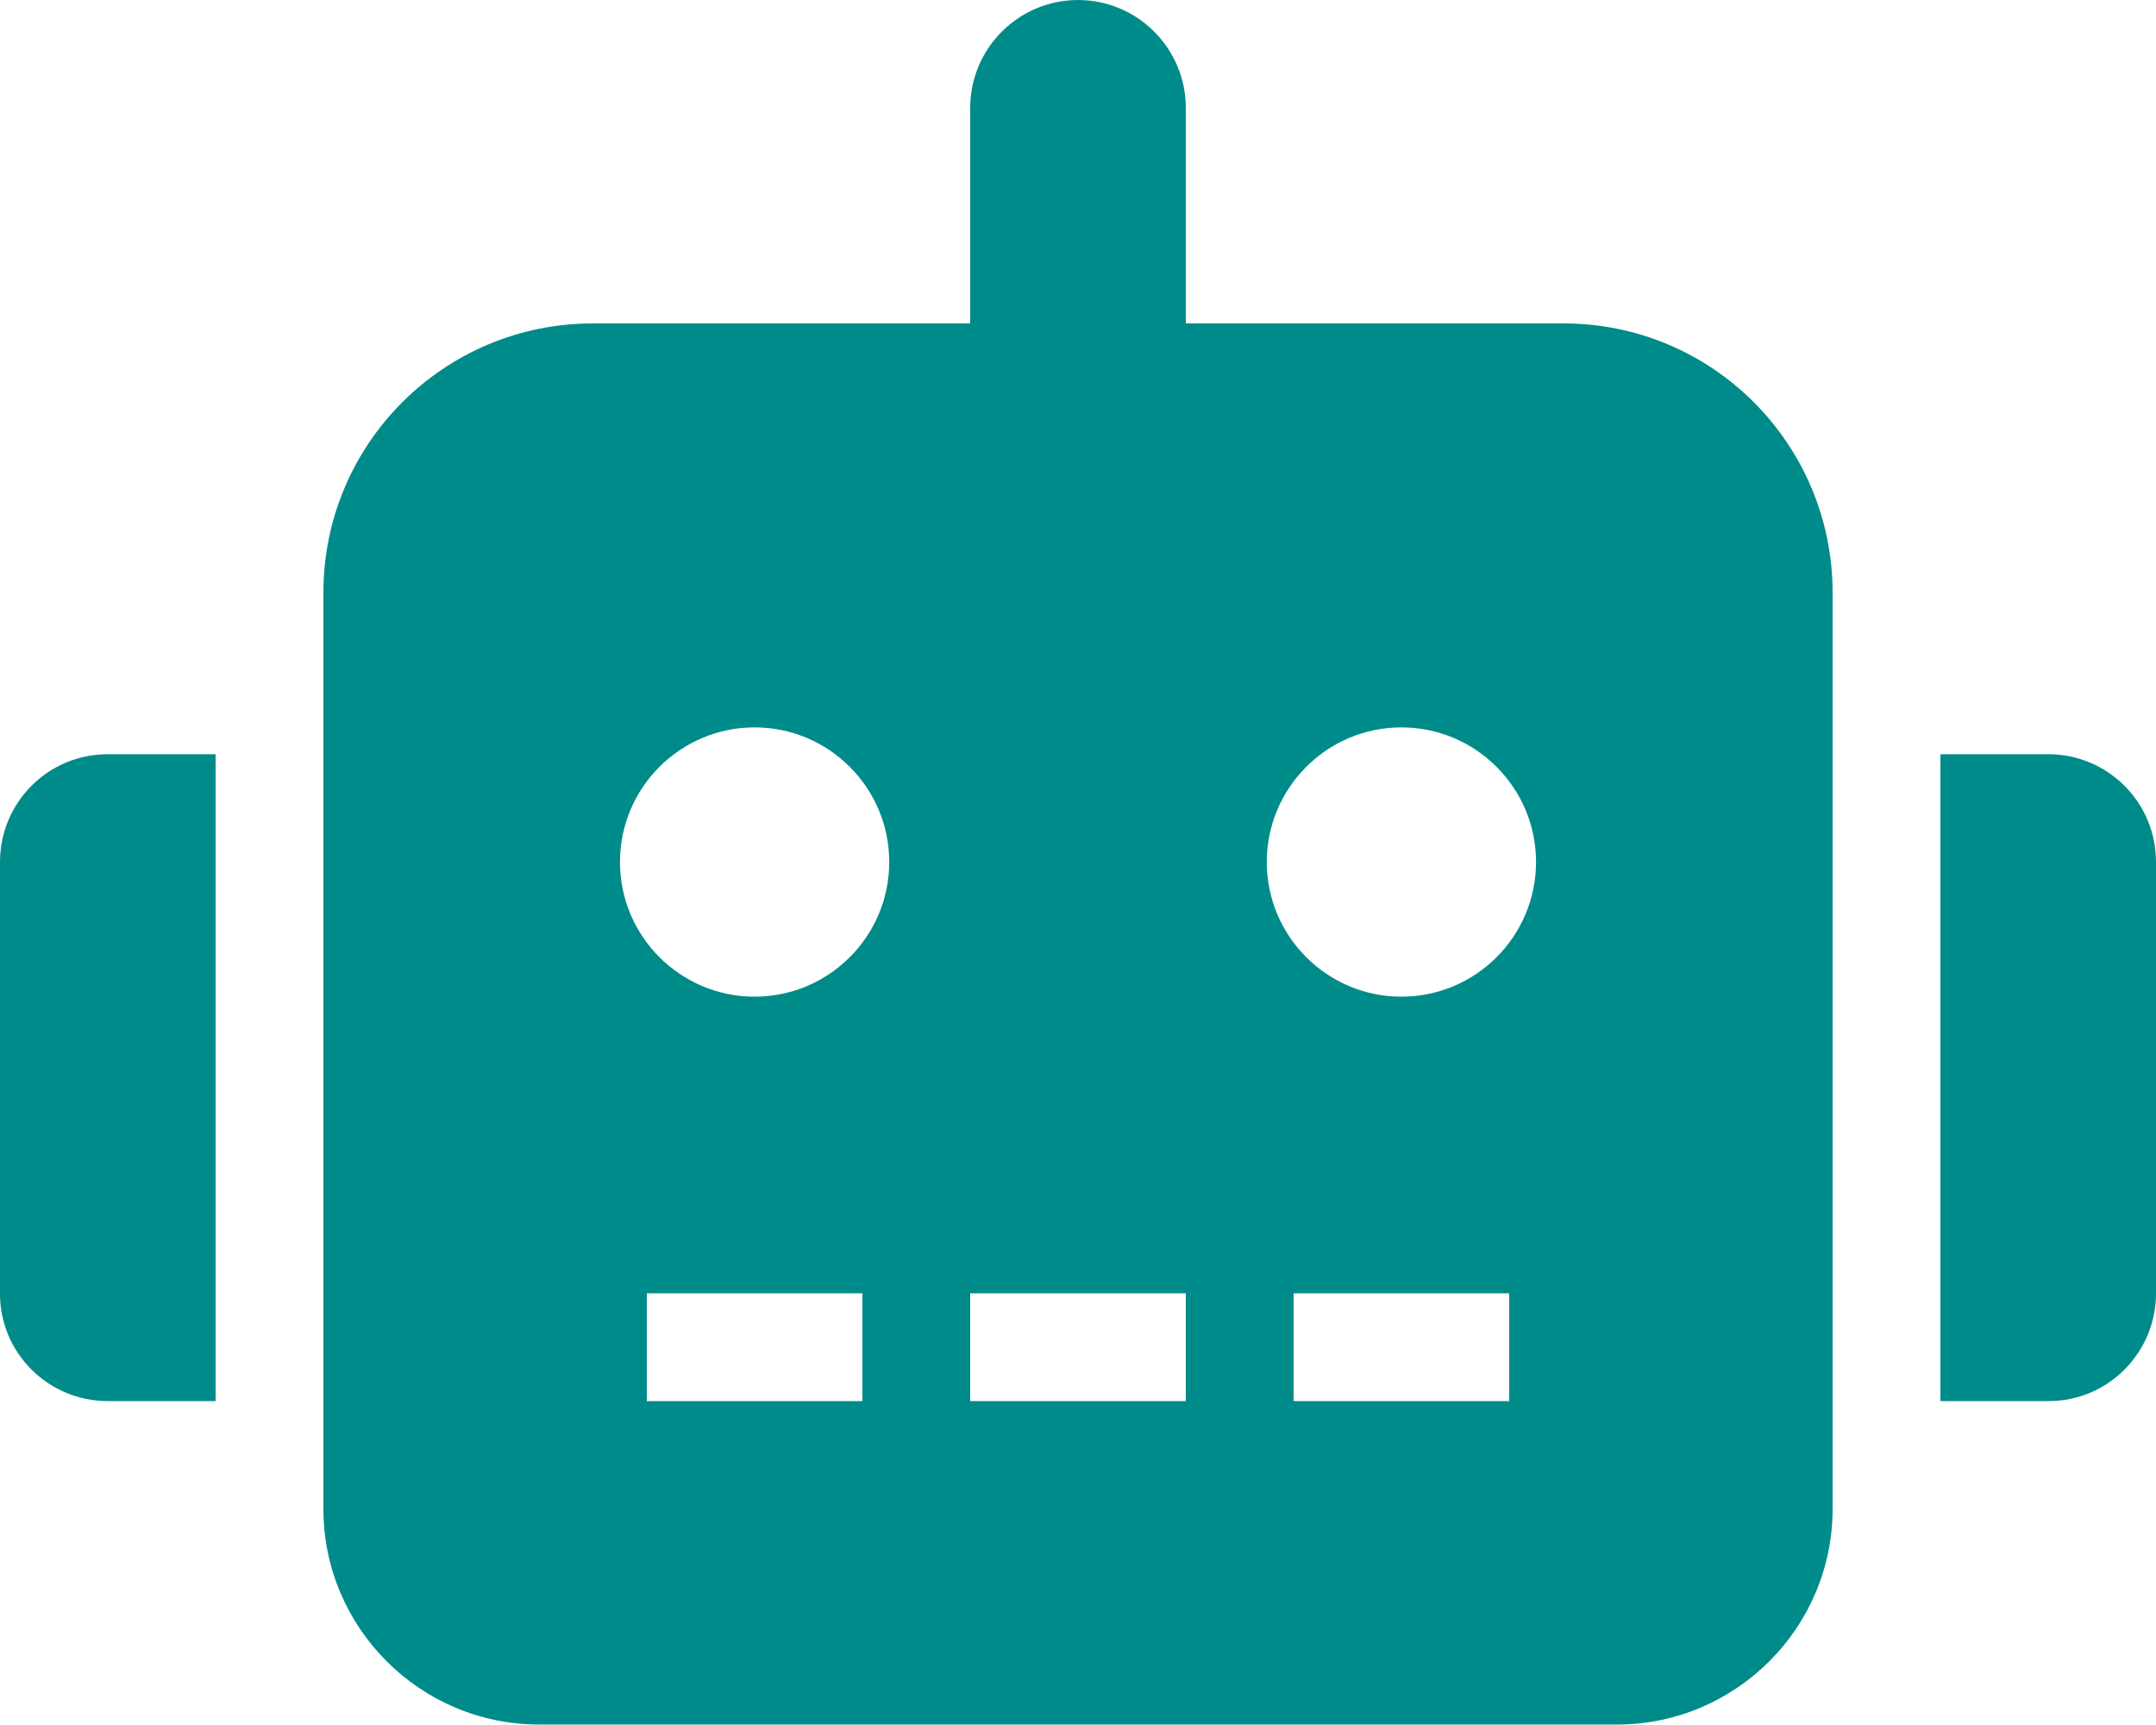
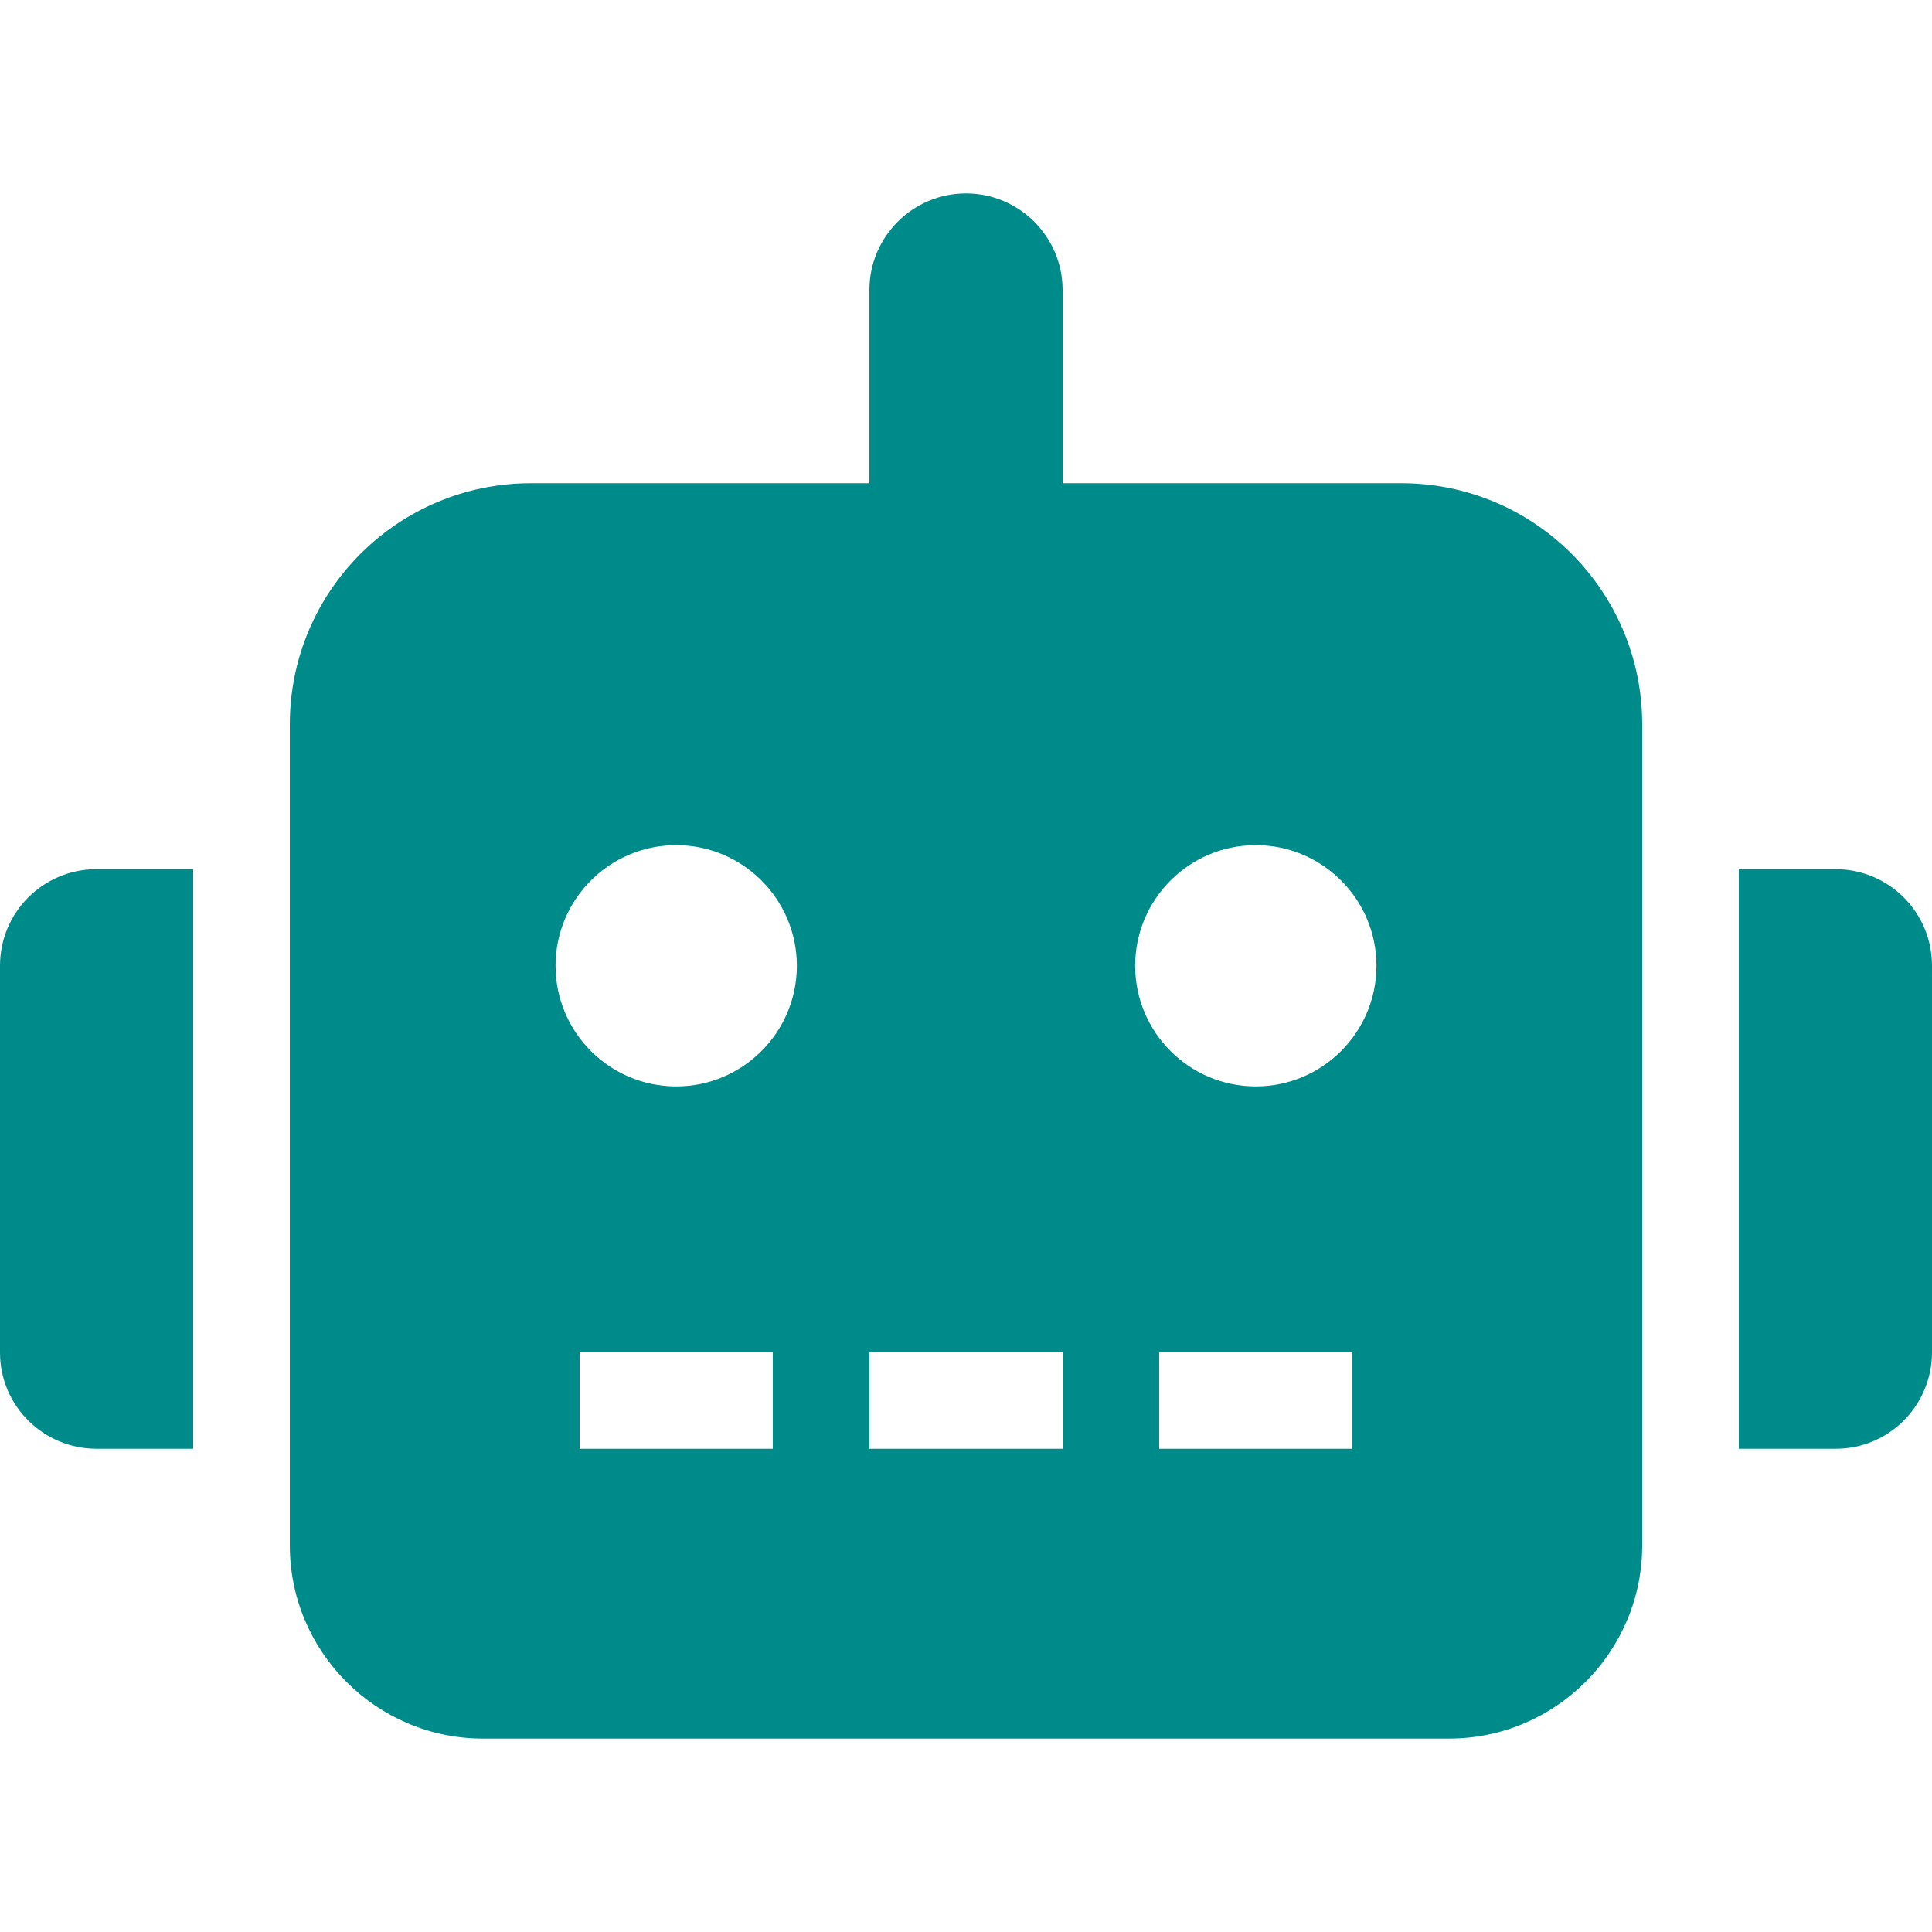
- <svg xmlns="http://www.w3.org/2000/svg" width="119.062mm" height="95.224mm" viewBox="0 0 119.062 95.224" version="1.1" id="svg8" fill="#008b8b">
+ <svg xmlns="http://www.w3.org/2000/svg" width="150px" height="150px" viewBox="0 0 119.062 95.224" version="1.1" id="svg8" fill="#008b8b">
  <g id="layer1" transform="translate(-57.64137,-150.4478)">
    <g id="g835" transform="matrix(0.2645833,0,0,0.2645833,49.43929,130.313)">
      <path d="M 53.5,233.5 H 76 v 135 H 53.5 c -12.4,0 -22.5,-10 -22.5,-22.4 0,0 0,0 0,-0.1 v -90 c 0,-12.4 10,-22.5 22.5,-22.5 0,0 0,0 0,0 z m 360,-33.7 V 391 c 0,24.8 -20.2,45 -45,45 h -225 c -24.8,0 -45,-20.2 -45,-45 V 199.8 c 0,-31.1 25.2,-56.2 56.2,-56.2 0,0 0,0 0,0 h 78.8 v -45 c 0,-12.4 10.1,-22.5 22.5,-22.5 12.4,0 22.5,10.1 22.5,22.5 v 45 h 78.7 c 31.1,-0.1 56.3,25.1 56.3,56.2 0,-0.1 0,-0.1 0,0 z M 216.6,256 c 0,-15.5 -12.6,-28.1 -28.1,-28.1 -15.5,0 -28.1,12.6 -28.1,28.1 0,15.5 12.6,28.1 28.1,28.1 15.5,0 28.1,-12.6 28.1,-28.1 0,0 0,0 0,0 z m -5.6,90 h -45 v 22.5 h 45 z m 67.5,0 h -45 v 22.5 h 45 z m 73.1,-90 c 0,-15.5 -12.6,-28.1 -28.1,-28.1 -15.5,0 -28.1,12.6 -28.1,28.1 0,15.5 12.6,28.1 28.1,28.1 15.5,0 28.1,-12.6 28.1,-28.1 0,0 0,0 0,0 z m -5.6,90 h -45 v 22.5 h 45 z m 135,-90 v 90 c 0,12.4 -10,22.5 -22.4,22.5 0,0 0,0 -0.1,0 H 436 v -135 h 22.5 c 12.4,0 22.5,10 22.5,22.5 0,0 0,0 0,0 z" id="path833" />
    </g>
  </g>
</svg>
